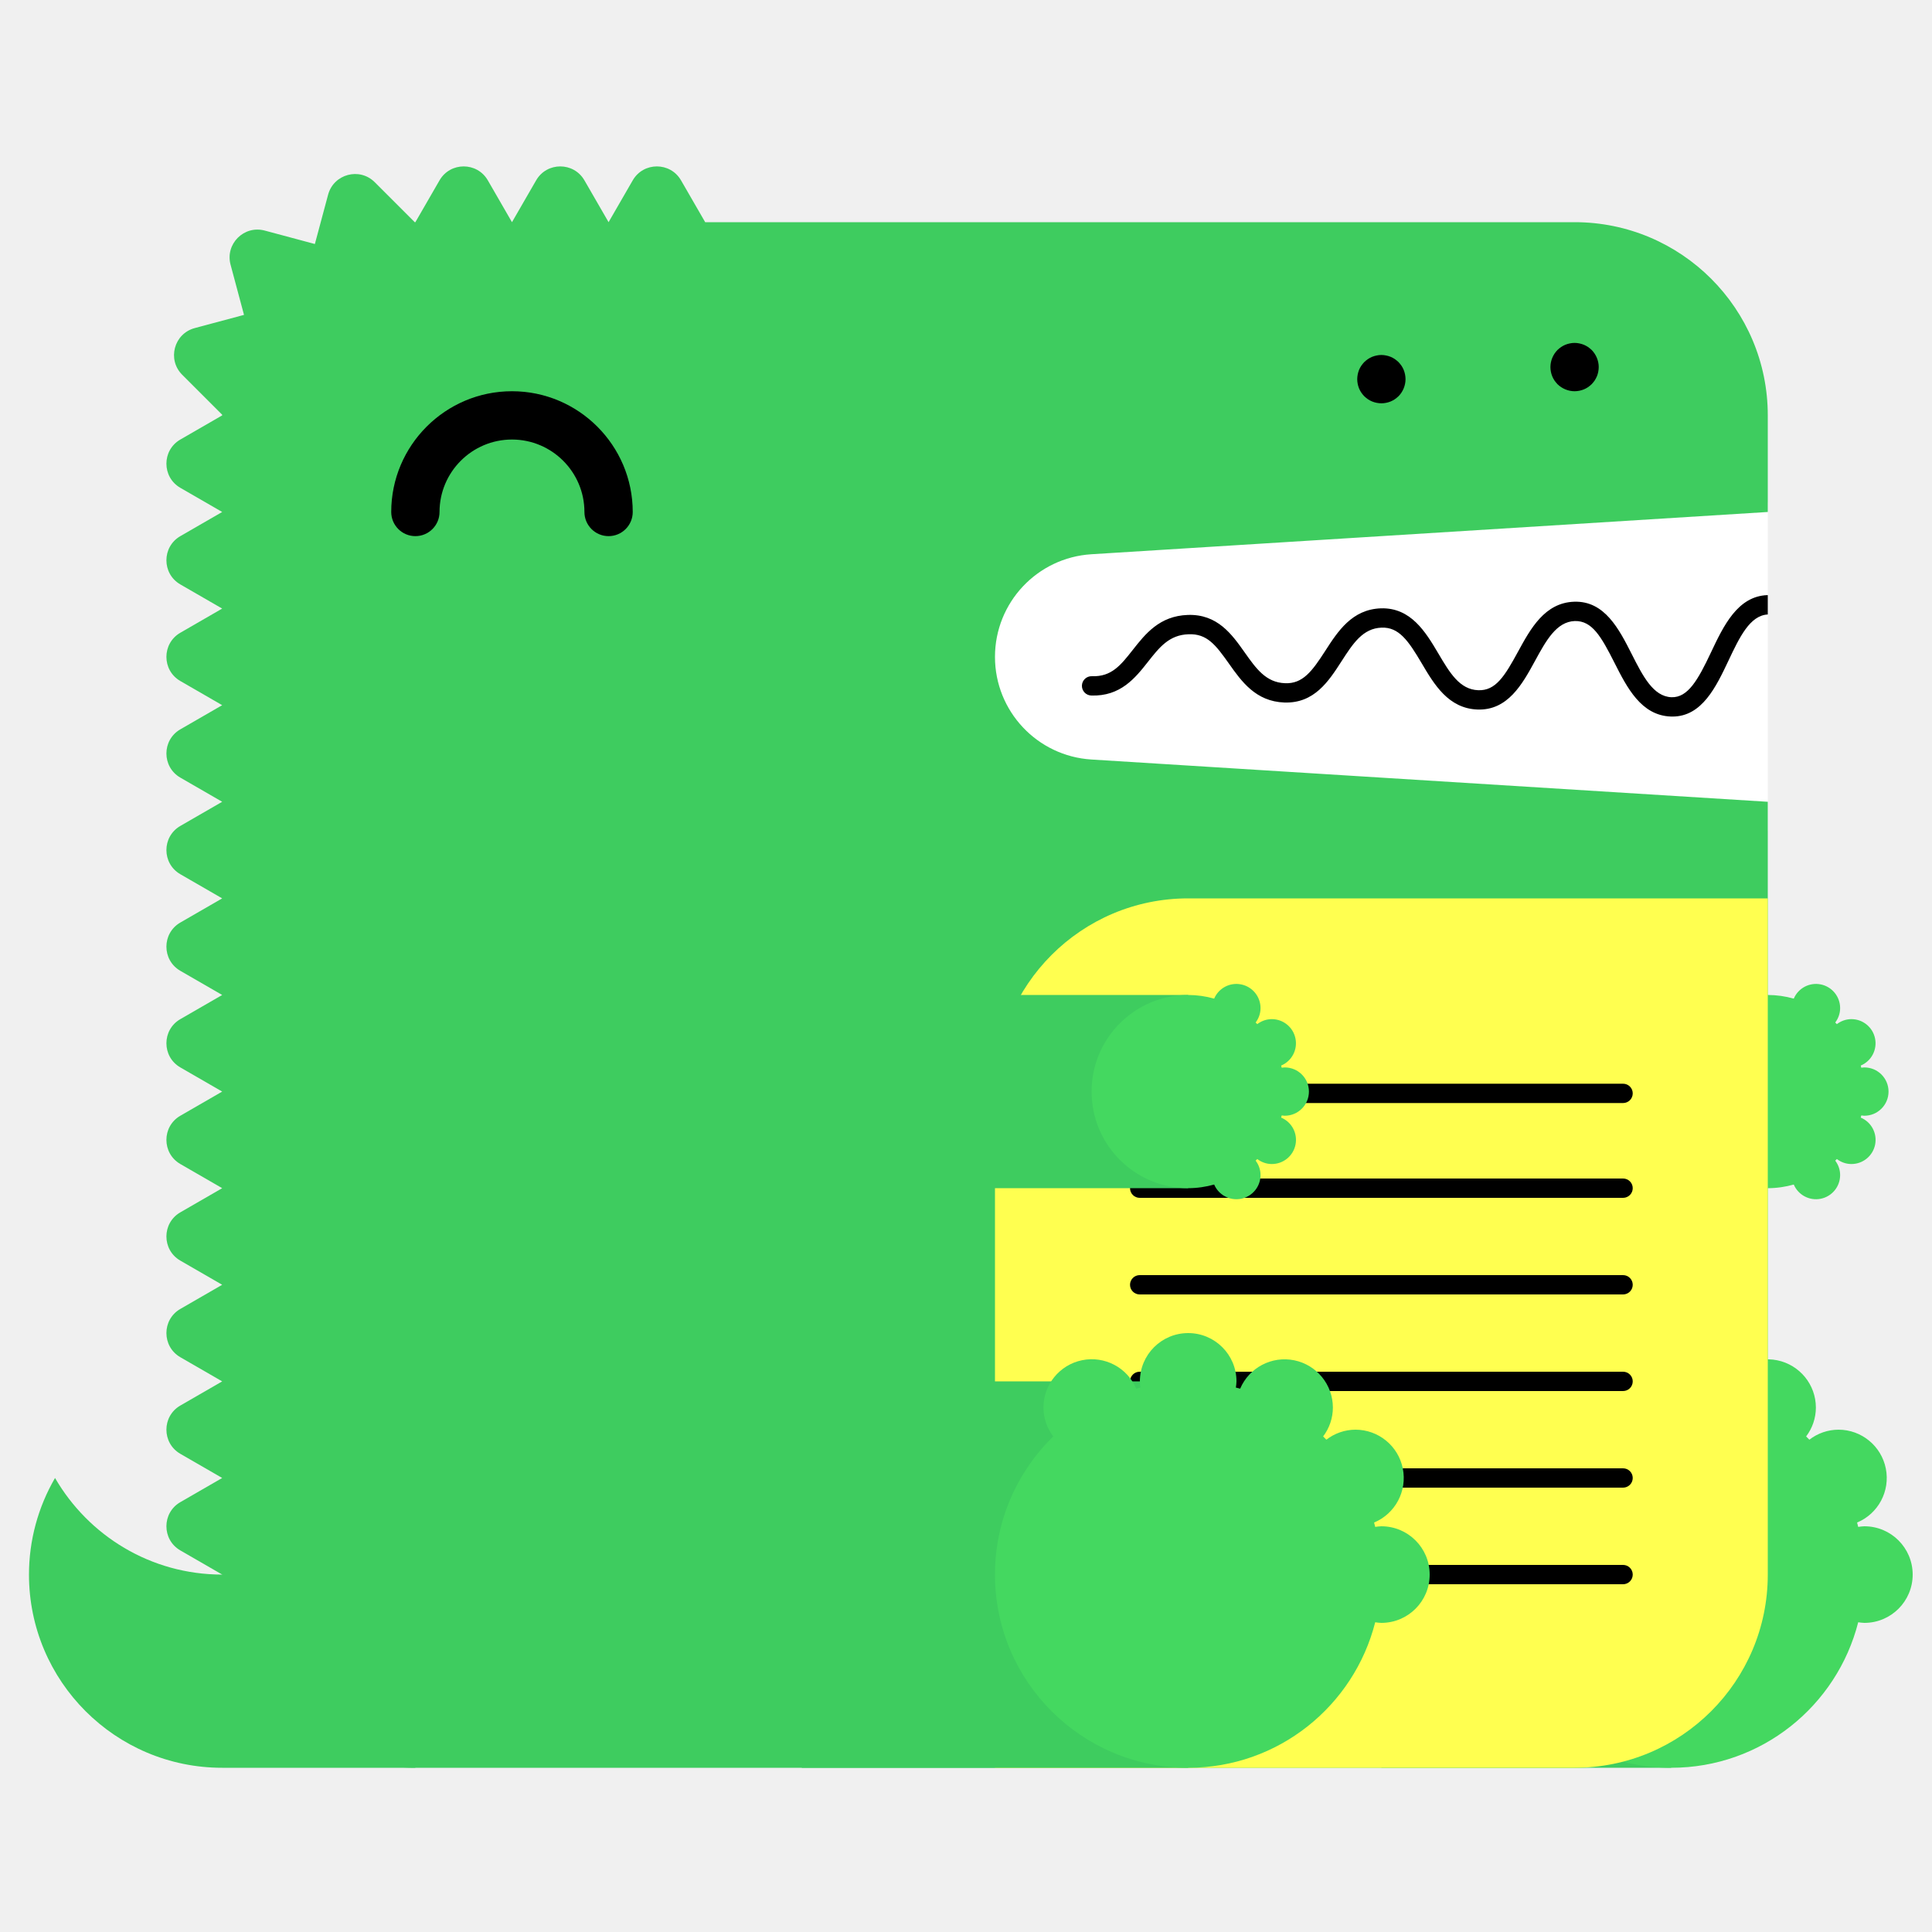
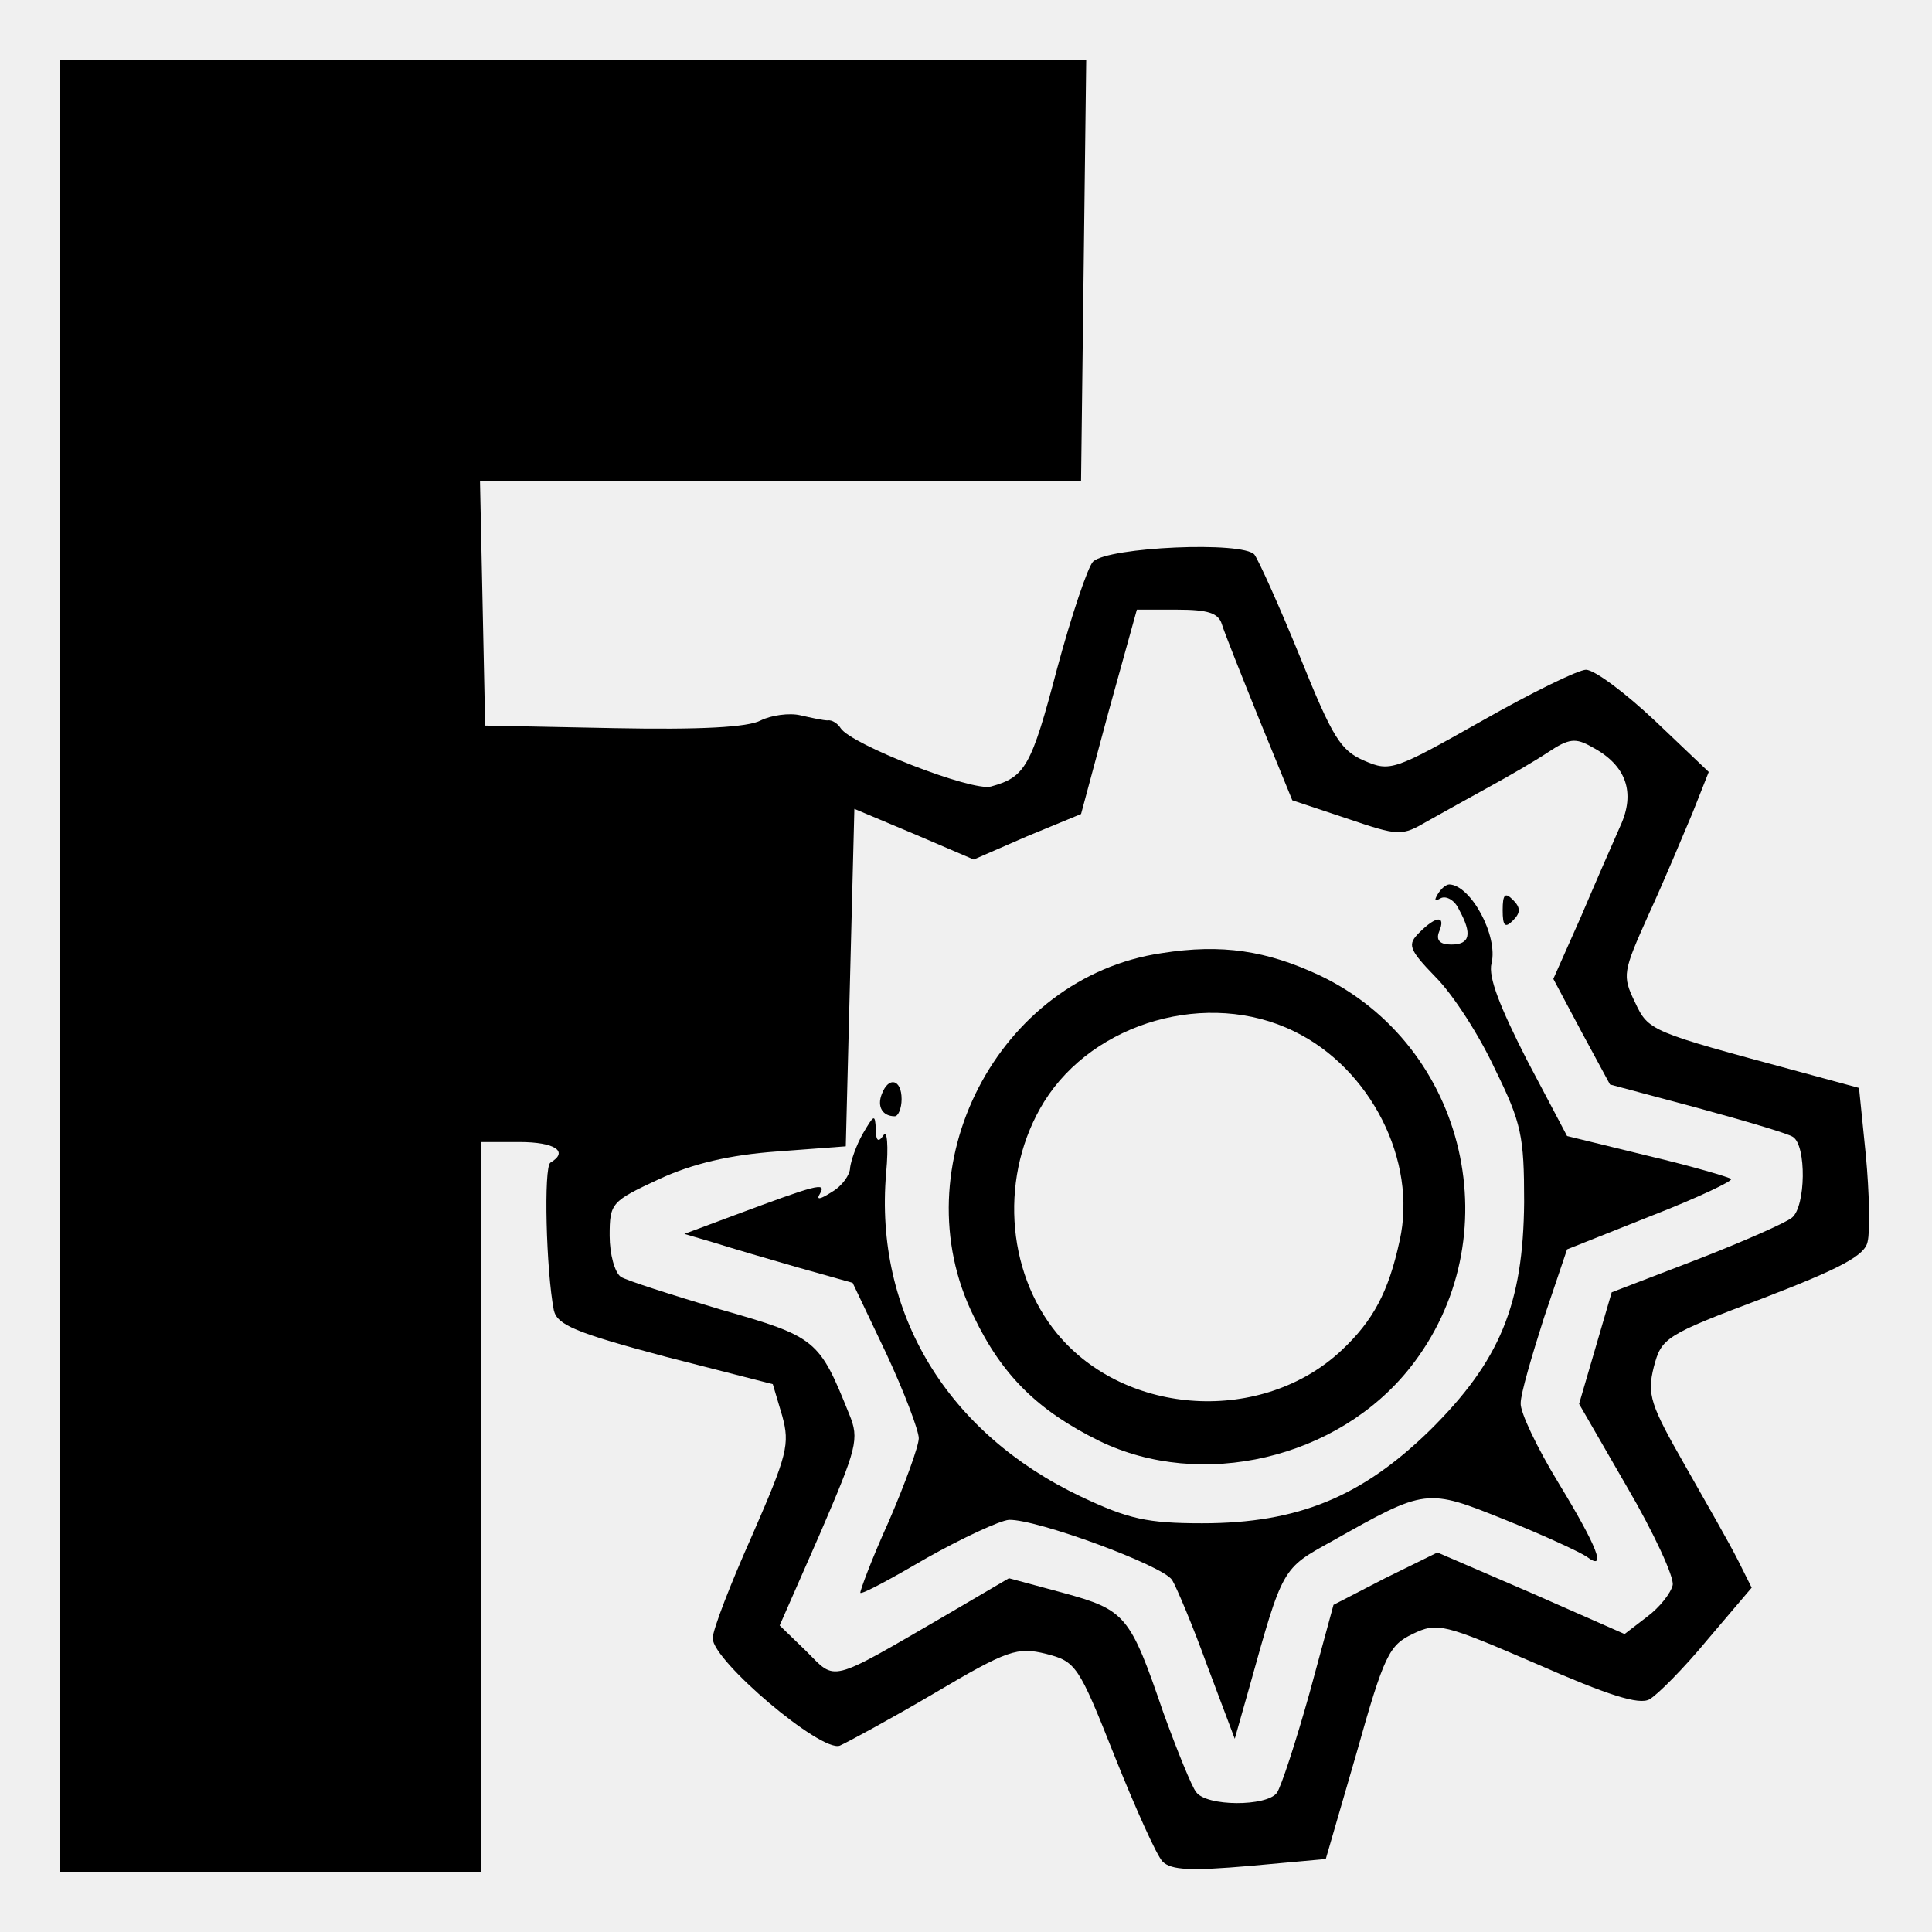
- <svg xmlns="http://www.w3.org/2000/svg" width="200" height="200" viewBox="0 0 200 200">
-   <g fill="none" fill-rule="evenodd">
-     <path fill="#FFF" d="M99 52h84v34H99z" />
-     <path d="M23 163c-7.398 0-13.843-4.027-17.303-10A19.886 19.886 0 0 0 3 163c0 11.046 8.954 20 20 20h20v-20H23z" fill="#3ECC5F" />
-     <path d="M112.98 57.376L183 53V43c0-11.046-8.954-20-20-20H73l-2.5-4.33c-1.112-1.925-3.889-1.925-5 0L63 23l-2.5-4.33c-1.111-1.925-3.889-1.925-5 0L53 23l-2.5-4.33c-1.111-1.925-3.889-1.925-5 0L43 23c-.022 0-.042.003-.065.003l-4.142-4.141c-1.57-1.571-4.252-.853-4.828 1.294l-1.369 5.104-5.192-1.392c-2.148-.575-4.111 1.389-3.535 3.536l1.39 5.193-5.102 1.367c-2.148.576-2.867 3.259-1.296 4.83l4.142 4.142c0 .021-.003.042-.003.064l-4.33 2.5c-1.925 1.111-1.925 3.889 0 5L23 53l-4.33 2.5c-1.925 1.111-1.925 3.889 0 5L23 63l-4.33 2.5c-1.925 1.111-1.925 3.889 0 5L23 73l-4.33 2.5c-1.925 1.111-1.925 3.889 0 5L23 83l-4.33 2.5c-1.925 1.111-1.925 3.889 0 5L23 93l-4.33 2.5c-1.925 1.111-1.925 3.889 0 5L23 103l-4.33 2.5c-1.925 1.111-1.925 3.889 0 5L23 113l-4.33 2.5c-1.925 1.111-1.925 3.889 0 5L23 123l-4.33 2.5c-1.925 1.111-1.925 3.889 0 5L23 133l-4.33 2.5c-1.925 1.111-1.925 3.889 0 5L23 143l-4.33 2.5c-1.925 1.111-1.925 3.889 0 5L23 153l-4.33 2.5c-1.925 1.111-1.925 3.889 0 5L23 163c0 11.046 8.954 20 20 20h120c11.046 0 20-8.954 20-20V83l-70.02-4.376A10.645 10.645 0 0 1 103 68c0-5.621 4.37-10.273 9.98-10.624" fill="#3ECC5F" />
-     <path fill="#3ECC5F" d="M143 183h30v-40h-30z" />
-     <path d="M193 158c-.219 0-.428.037-.639.064-.038-.15-.074-.301-.116-.451A5 5 0 0 0 190.32 148a4.96 4.96 0 0 0-3.016 1.036 26.531 26.531 0 0 0-.335-.336 4.955 4.955 0 0 0 1.011-2.987 5 5 0 0 0-9.599-1.959c-.148-.042-.297-.077-.445-.115.027-.211.064-.42.064-.639a5 5 0 0 0-5-5 5 5 0 0 0-5 5c0 .219.037.428.064.639-.148.038-.297.073-.445.115a4.998 4.998 0 0 0-9.599 1.959c0 1.125.384 2.151 1.011 2.987-3.717 3.632-6.031 8.693-6.031 14.3 0 11.046 8.954 20 20 20 9.339 0 17.16-6.41 19.361-15.064.211.027.42.064.639.064a5 5 0 0 0 5-5 5 5 0 0 0-5-5" fill="#44D860" />
-     <path fill="#3ECC5F" d="M153 123h30v-20h-30z" />
-     <path d="M193 115.5a2.5 2.5 0 1 0 0-5c-.109 0-.214.019-.319.032-.02-.075-.037-.15-.058-.225a2.501 2.501 0 0 0-.963-4.807c-.569 0-1.088.197-1.508.518a6.653 6.653 0 0 0-.168-.168c.314-.417.506-.931.506-1.494a2.5 2.5 0 0 0-4.8-.979A9.987 9.987 0 0 0 183 103c-5.522 0-10 4.478-10 10s4.478 10 10 10c.934 0 1.833-.138 2.69-.377a2.5 2.5 0 0 0 4.8-.979c0-.563-.192-1.077-.506-1.494.057-.055.113-.111.168-.168.42.321.939.518 1.508.518a2.5 2.5 0 0 0 .963-4.807c.021-.074.038-.15.058-.225.105.013.21.032.319.032" fill="#44D860" />
-     <path d="M63 55.5a2.5 2.5 0 0 1-2.5-2.5c0-4.136-3.364-7.5-7.5-7.5s-7.5 3.364-7.5 7.5a2.5 2.5 0 1 1-5 0c0-6.893 5.607-12.5 12.5-12.5S65.5 46.107 65.5 53a2.5 2.5 0 0 1-2.5 2.5" fill="#000" />
-     <path d="M103 183h60c11.046 0 20-8.954 20-20V93h-60c-11.046 0-20 8.954-20 20v70z" fill="#FFFF50" />
-     <path d="M168.02 124h-50.04a1 1 0 1 1 0-2h50.04a1 1 0 1 1 0 2m0 20h-50.04a1 1 0 1 1 0-2h50.04a1 1 0 1 1 0 2m0 20h-50.04a1 1 0 1 1 0-2h50.04a1 1 0 1 1 0 2m0-49.814h-50.04a1 1 0 1 1 0-2h50.04a1 1 0 1 1 0 2m0 19.814h-50.04a1 1 0 1 1 0-2h50.04a1 1 0 1 1 0 2m0 20h-50.04a1 1 0 1 1 0-2h50.04a1 1 0 1 1 0 2M183 61.611c-.012 0-.022-.006-.034-.005-3.09.105-4.552 3.196-5.842 5.923-1.346 2.85-2.387 4.703-4.093 4.647-1.889-.068-2.969-2.202-4.113-4.46-1.314-2.594-2.814-5.536-5.963-5.426-3.046.104-4.513 2.794-5.807 5.167-1.377 2.528-2.314 4.065-4.121 3.994-1.927-.07-2.951-1.805-4.136-3.813-1.321-2.236-2.848-4.75-5.936-4.664-2.994.103-4.465 2.385-5.763 4.4-1.373 2.13-2.335 3.428-4.165 3.351-1.973-.07-2.992-1.51-4.171-3.177-1.324-1.873-2.816-3.993-5.895-3.89-2.928.1-4.399 1.97-5.696 3.618-1.232 1.564-2.194 2.802-4.229 2.724a1 1 0 0 0-.072 2c3.017.101 4.545-1.8 5.872-3.487 1.177-1.496 2.193-2.787 4.193-2.855 1.926-.082 2.829 1.115 4.195 3.045 1.297 1.834 2.769 3.914 5.731 4.021 3.103.104 4.596-2.215 5.918-4.267 1.182-1.834 2.202-3.417 4.15-3.484 1.793-.067 2.769 1.35 4.145 3.681 1.297 2.197 2.766 4.686 5.787 4.796 3.125.108 4.634-2.62 5.949-5.035 1.139-2.088 2.214-4.06 4.119-4.126 1.793-.042 2.728 1.595 4.111 4.33 1.292 2.553 2.757 5.445 5.825 5.556l.169.003c3.064 0 4.518-3.075 5.805-5.794 1.139-2.41 2.217-4.68 4.067-4.773v-2z" fill="#000" />
-     <path fill="#3ECC5F" d="M83 183h40v-40H83z" />
-     <path d="M143 158c-.219 0-.428.037-.639.064-.038-.15-.074-.301-.116-.451A5 5 0 0 0 140.32 148a4.96 4.96 0 0 0-3.016 1.036 26.531 26.531 0 0 0-.335-.336 4.955 4.955 0 0 0 1.011-2.987 5 5 0 0 0-9.599-1.959c-.148-.042-.297-.077-.445-.115.027-.211.064-.42.064-.639a5 5 0 0 0-5-5 5 5 0 0 0-5 5c0 .219.037.428.064.639-.148.038-.297.073-.445.115a4.998 4.998 0 0 0-9.599 1.959c0 1.125.384 2.151 1.011 2.987-3.717 3.632-6.031 8.693-6.031 14.3 0 11.046 8.954 20 20 20 9.339 0 17.16-6.41 19.361-15.064.211.027.42.064.639.064a5 5 0 0 0 5-5 5 5 0 0 0-5-5" fill="#44D860" />
-     <path fill="#3ECC5F" d="M83 123h40v-20H83z" />
-     <path d="M133 115.5a2.5 2.5 0 1 0 0-5c-.109 0-.214.019-.319.032-.02-.075-.037-.15-.058-.225a2.501 2.501 0 0 0-.963-4.807c-.569 0-1.088.197-1.508.518a6.653 6.653 0 0 0-.168-.168c.314-.417.506-.931.506-1.494a2.5 2.5 0 0 0-4.8-.979A9.987 9.987 0 0 0 123 103c-5.522 0-10 4.478-10 10s4.478 10 10 10c.934 0 1.833-.138 2.69-.377a2.5 2.5 0 0 0 4.8-.979c0-.563-.192-1.077-.506-1.494.057-.055.113-.111.168-.168.42.321.939.518 1.508.518a2.5 2.5 0 0 0 .963-4.807c.021-.074.038-.15.058-.225.105.013.21.032.319.032" fill="#44D860" />
-     <path d="M143 41.75c-.16 0-.33-.02-.49-.05a2.52 2.52 0 0 1-.47-.14c-.15-.06-.29-.14-.431-.23-.13-.09-.259-.2-.38-.31-.109-.12-.219-.24-.309-.38s-.17-.28-.231-.43a2.619 2.619 0 0 1-.189-.96c0-.16.02-.33.05-.49.03-.16.08-.31.139-.47.061-.15.141-.29.231-.43.09-.13.2-.26.309-.38.121-.11.25-.22.38-.31.141-.09.281-.17.431-.23.149-.06.31-.11.47-.14.32-.07.65-.07.98 0 .159.03.32.08.47.14.149.06.29.14.43.23.13.09.259.2.38.31.11.12.22.25.31.38.09.14.17.28.23.43.06.16.11.31.14.47.029.16.05.33.05.49 0 .66-.271 1.31-.73 1.77-.121.11-.25.22-.38.31-.14.09-.281.17-.43.23a2.565 2.565 0 0 1-.96.19m20-1.25c-.66 0-1.3-.27-1.771-.73a3.802 3.802 0 0 1-.309-.38c-.09-.14-.17-.28-.231-.43a2.619 2.619 0 0 1-.189-.96c0-.66.27-1.3.729-1.77.121-.11.25-.22.38-.31.141-.09.281-.17.431-.23.149-.06.31-.11.47-.14.32-.07.66-.07.98 0 .159.03.32.08.47.14.149.06.29.14.43.23.13.09.259.2.38.31.459.47.73 1.11.73 1.77 0 .16-.021.33-.05.49-.03.16-.08.32-.14.47-.07.15-.14.29-.23.43-.09.13-.2.26-.31.38-.121.11-.25.22-.38.31-.14.09-.281.17-.43.23a2.565 2.565 0 0 1-.96.19" fill="#000" />
+ <svg xmlns="http://www.w3.org/2000/svg" version="1.0" width="225pt" height="225pt" viewBox="0 0 225 225" preserveAspectRatio="xMidYMid meet">
+   <g transform="translate(0,225) scale(0.1,-0.1)" fill="#000000" stroke="none">
+     <path d="M70 1125 l0 -1055 245 0 245 0 0 425 0 425 45 0 c41 0 58 -11 36 -24 -8 -5 -5 -126 4 -172 4 -17 25 -26 130 -54 l125 -32 11 -37 c9 -33 6 -45 -35 -139 -25 -56 -46 -110 -46 -120 0 -26 126 -133 148 -125 9 4 59 31 110 61 86 51 97 54 130 46 35 -9 38 -13 80 -119 24 -60 49 -116 56 -123 10 -10 33 -11 102 -5 l88 8 36 124 c32 114 38 125 65 138 29 14 36 12 145 -35 82 -36 119 -48 131 -41 9 5 40 36 68 70 l51 60 -16 32 c-9 18 -37 67 -62 111 -40 70 -44 82 -36 114 9 34 13 37 127 80 91 35 119 50 122 66 3 12 2 57 -2 100 l-8 79 -70 19 c-174 47 -175 47 -191 81 -15 31 -14 35 16 102 18 39 40 92 51 118 l19 48 -62 59 c-35 33 -71 60 -81 60 -9 0 -64 -27 -122 -60 -101 -57 -106 -59 -136 -46 -28 12 -37 27 -75 121 -24 59 -48 112 -53 119 -13 16 -170 9 -188 -8 -6 -6 -25 -62 -42 -125 -30 -114 -37 -126 -77 -137 -22 -6 -163 49 -175 68 -3 5 -10 10 -15 9 -5 0 -19 3 -32 6 -13 3 -34 0 -46 -6 -15 -8 -70 -11 -171 -9 l-150 3 -3 143 -3 142 350 0 350 0 3 245 3 245 -597 0 -598 0 0 -1055z m1353 398 c3 -10 23 -60 44 -112 l38 -93 63 -21 c62 -21 64 -21 95 -3 18 10 50 28 72 40 22 12 53 30 68 40 24 16 32 17 51 6 40 -21 51 -53 33 -92 -8 -18 -29 -66 -46 -106 l-32 -72 33 -62 33 -61 101 -27 c55 -15 106 -30 112 -34 16 -10 15 -81 -1 -94 -7 -6 -57 -28 -111 -49 l-99 -38 -19 -65 -19 -65 56 -97 c31 -53 55 -105 53 -114 -2 -9 -15 -26 -30 -37 l-26 -20 -109 48 -109 47 -61 -30 -60 -31 -28 -103 c-16 -57 -33 -109 -38 -116 -12 -16 -82 -16 -94 1 -5 6 -22 48 -38 92 -39 114 -44 120 -117 140 l-63 17 -75 -44 c-136 -79 -126 -76 -161 -41 l-31 30 47 107 c43 100 46 110 34 139 -35 87 -38 90 -150 122 -57 17 -110 34 -116 38 -7 5 -13 26 -13 48 0 38 2 40 58 66 39 18 82 28 137 32 l80 6 5 197 5 196 69 -29 70 -30 62 27 63 26 32 119 33 119 47 0 c36 0 48 -4 52 -17z" />
+     <path d="M1674 1208 c-4 -7 -3 -8 4 -4 6 3 16 -2 21 -13 16 -29 13 -41 -9 -41 -13 0 -18 5 -14 15 8 19 -3 19 -23 -1 -14 -14 -13 -19 19 -52 20 -20 51 -68 69 -107 31 -63 34 -78 34 -155 -1 -119 -28 -185 -110 -266 -79 -77 -153 -108 -265 -108 -64 0 -86 5 -141 31 -156 74 -241 214 -227 377 3 32 1 51 -3 44 -6 -9 -9 -7 -9 7 -1 18 -2 17 -15 -5 -8 -14 -14 -32 -15 -40 0 -8 -9 -21 -21 -28 -14 -9 -19 -10 -14 -2 8 14 -5 10 -99 -25 l-59 -22 34 -10 c19 -6 63 -19 98 -29 l64 -18 39 -82 c21 -45 38 -90 38 -99 0 -9 -16 -53 -35 -97 -20 -44 -34 -82 -33 -83 2 -2 37 17 78 41 41 23 84 43 95 44 32 1 179 -53 190 -70 5 -8 24 -53 41 -100 l32 -85 17 60 c39 140 38 138 96 170 110 62 110 62 202 25 45 -18 88 -38 95 -43 24 -18 12 12 -33 86 -25 41 -45 83 -44 93 0 11 13 55 27 99 l27 80 98 39 c54 21 96 41 93 43 -2 2 -46 15 -97 27 l-94 23 -47 89 c-31 61 -45 96 -41 112 8 32 -24 91 -49 92 -4 0 -10 -5 -14 -12z" />
+     <path d="M1750 1190 c0 -19 3 -21 12 -12 9 9 9 15 0 24 -9 9 -12 7 -12 -12z" />
+     <path d="M1353 1140 c-191 -28 -305 -249 -219 -423 33 -69 75 -110 146 -145 119 -58 278 -21 362 85 119 150 67 375 -105 457 -62 29 -114 37 -184 26z m154 -91 c89 -43 144 -151 123 -244 -13 -60 -31 -93 -67 -127 -92 -87 -252 -78 -332 19 -60 73 -67 186 -15 270 58 93 191 131 291 82z" />
+     <path d="M1027 976 c-6 -15 1 -26 15 -26 4 0 8 9 8 20 0 23 -15 27 -23 6z" />
  </g>
</svg>
